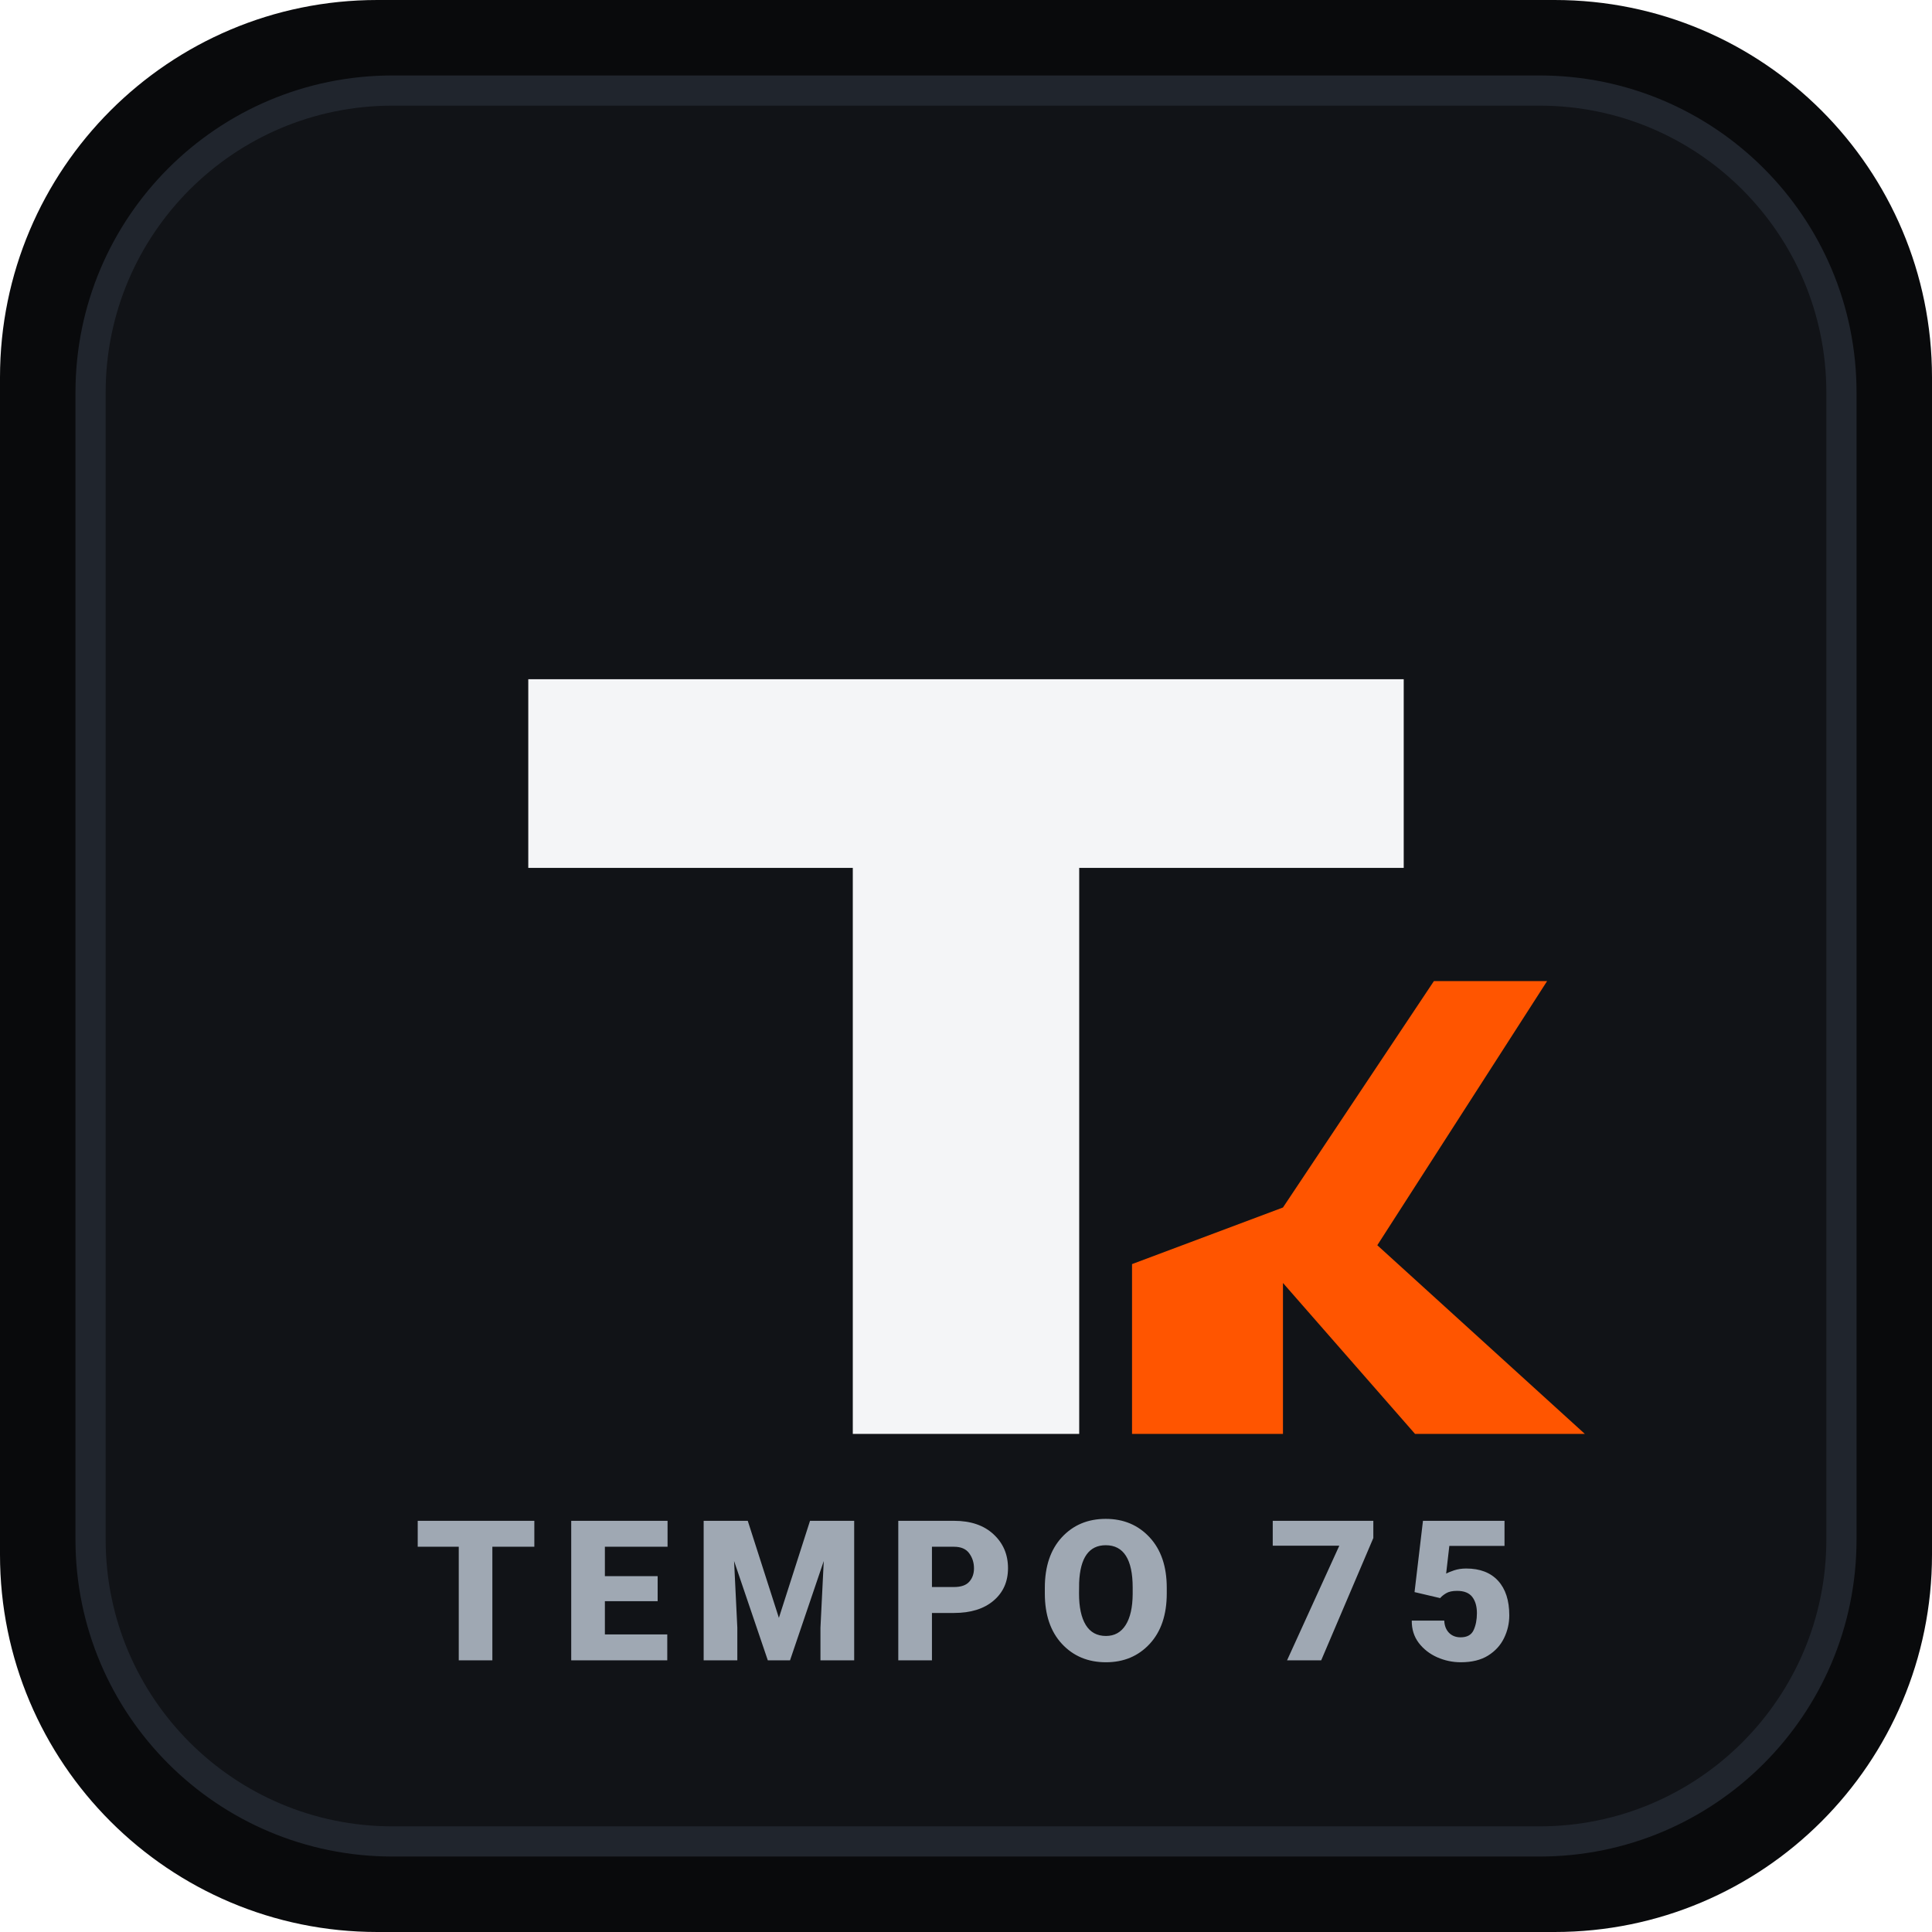
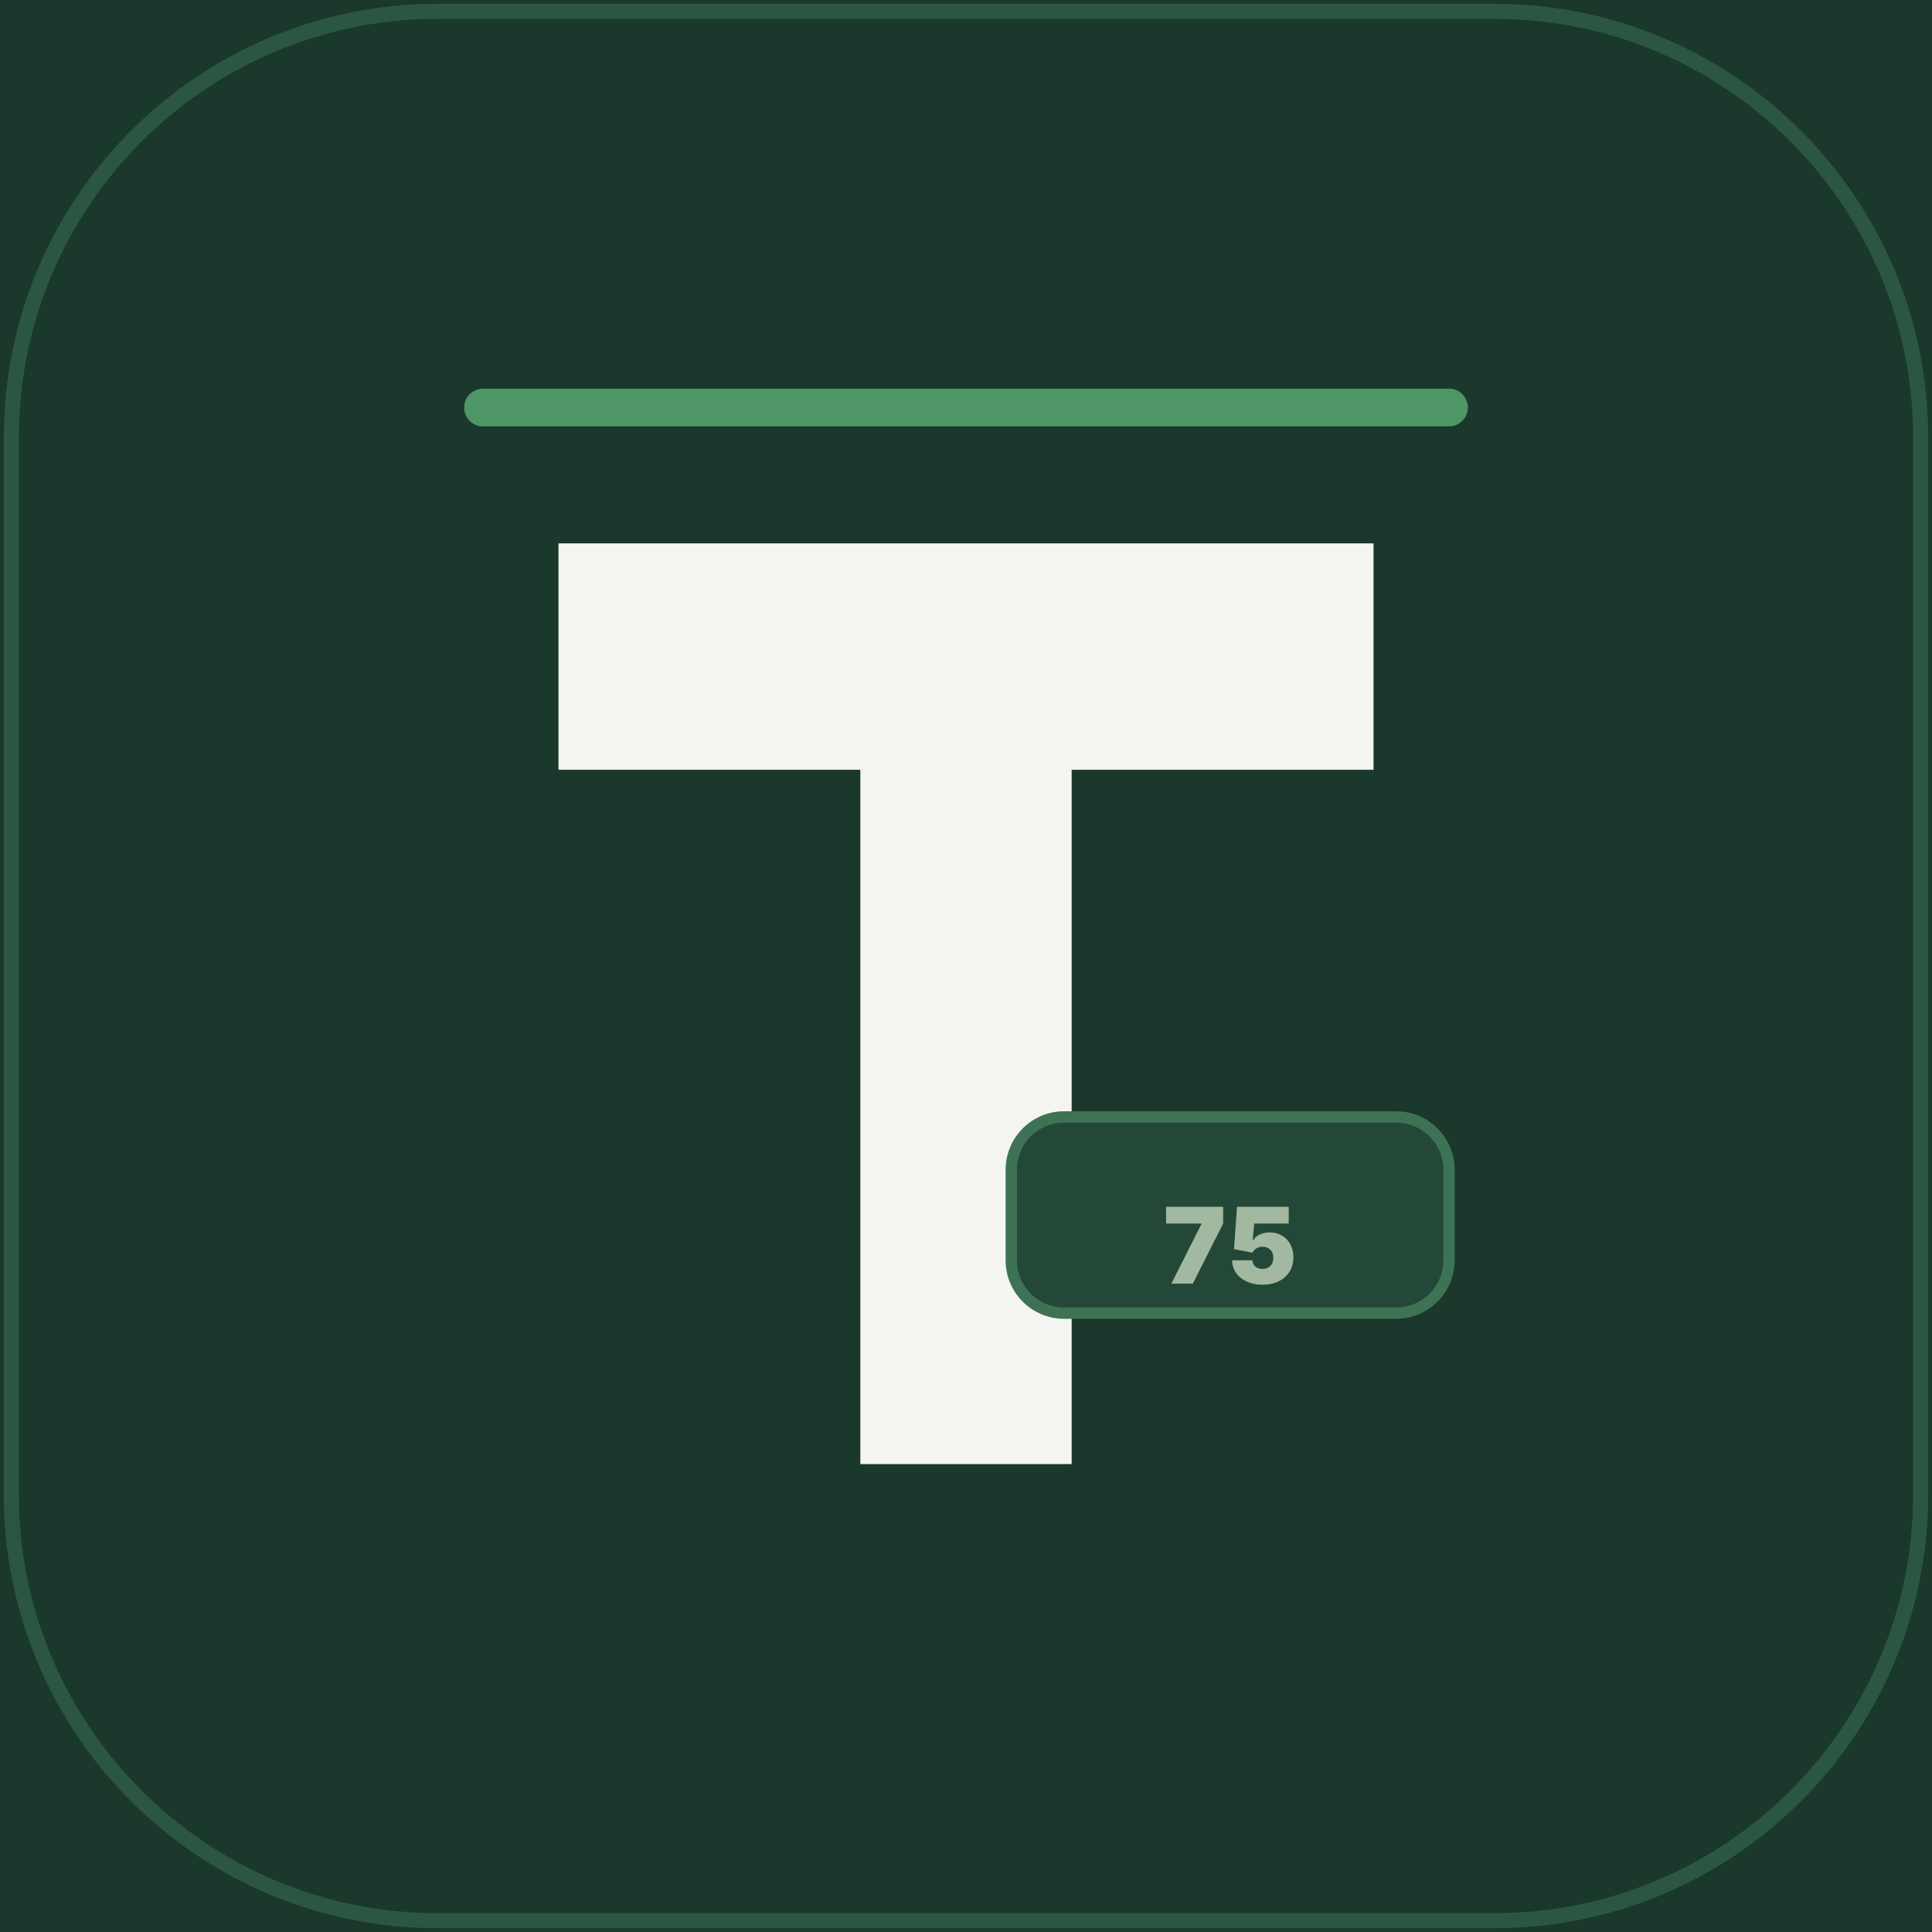
- <svg xmlns="http://www.w3.org/2000/svg" viewBox="0 0 512 512" width="100%" height="100%">
-   <rect width="512" height="512" rx="100" fill="#090A0C" />
-   <rect x="24" y="24" width="464" height="464" rx="80" fill="#111317" stroke="#20252D" stroke-width="8" />
-   <path d="M140 180 H372 V230 H286 V380 H226 V230 H140 Z" fill="#F4F5F7" />
-   <polygon points="340,320 380,260 410,260 365,330 420,380 375,380 340,340 340,380 300,380 300,335" fill="#FF5500" />
-   <text x="256" y="440" font-family="-apple-system, BlinkMacSystemFont, 'Segoe UI', Roboto, sans-serif" font-size="52" font-weight="900" letter-spacing="6" fill="#9FA8B3" text-anchor="middle">TEMPO 75</text>
+ <svg xmlns="http://www.w3.org/2000/svg" viewBox="0 0 512 512" width="512" height="512">
+   <rect width="512" height="512" fill="#1A382B" />
+   <rect x="3" y="3" width="506" height="506" rx="113" fill="#1A382B" stroke="#2B5742" stroke-width="4" />
+   <g transform="translate(0, 0) scale(1)">
+     <line x1="128" y1="108" x2="384" y2="108" stroke="#4E9665" stroke-width="10" stroke-linecap="round" />
+     <path d="M148 144 H364 V204 H284 V388 H228 V204 H148 Z" fill="#F4F5F0" />
+     <rect x="268" y="296" width="116" height="52" rx="14" fill="#244837" stroke="#3E7255" stroke-width="3" />
+     <text x="326" y="330" font-family="-apple-system, BlinkMacSystemFont, 'SF Pro Display', 'Inter', monospace" font-size="28" font-weight="900" fill="#A2B8A0" text-anchor="middle" dominant-baseline="central" letter-spacing="1">75</text>
+   </g>
</svg>
